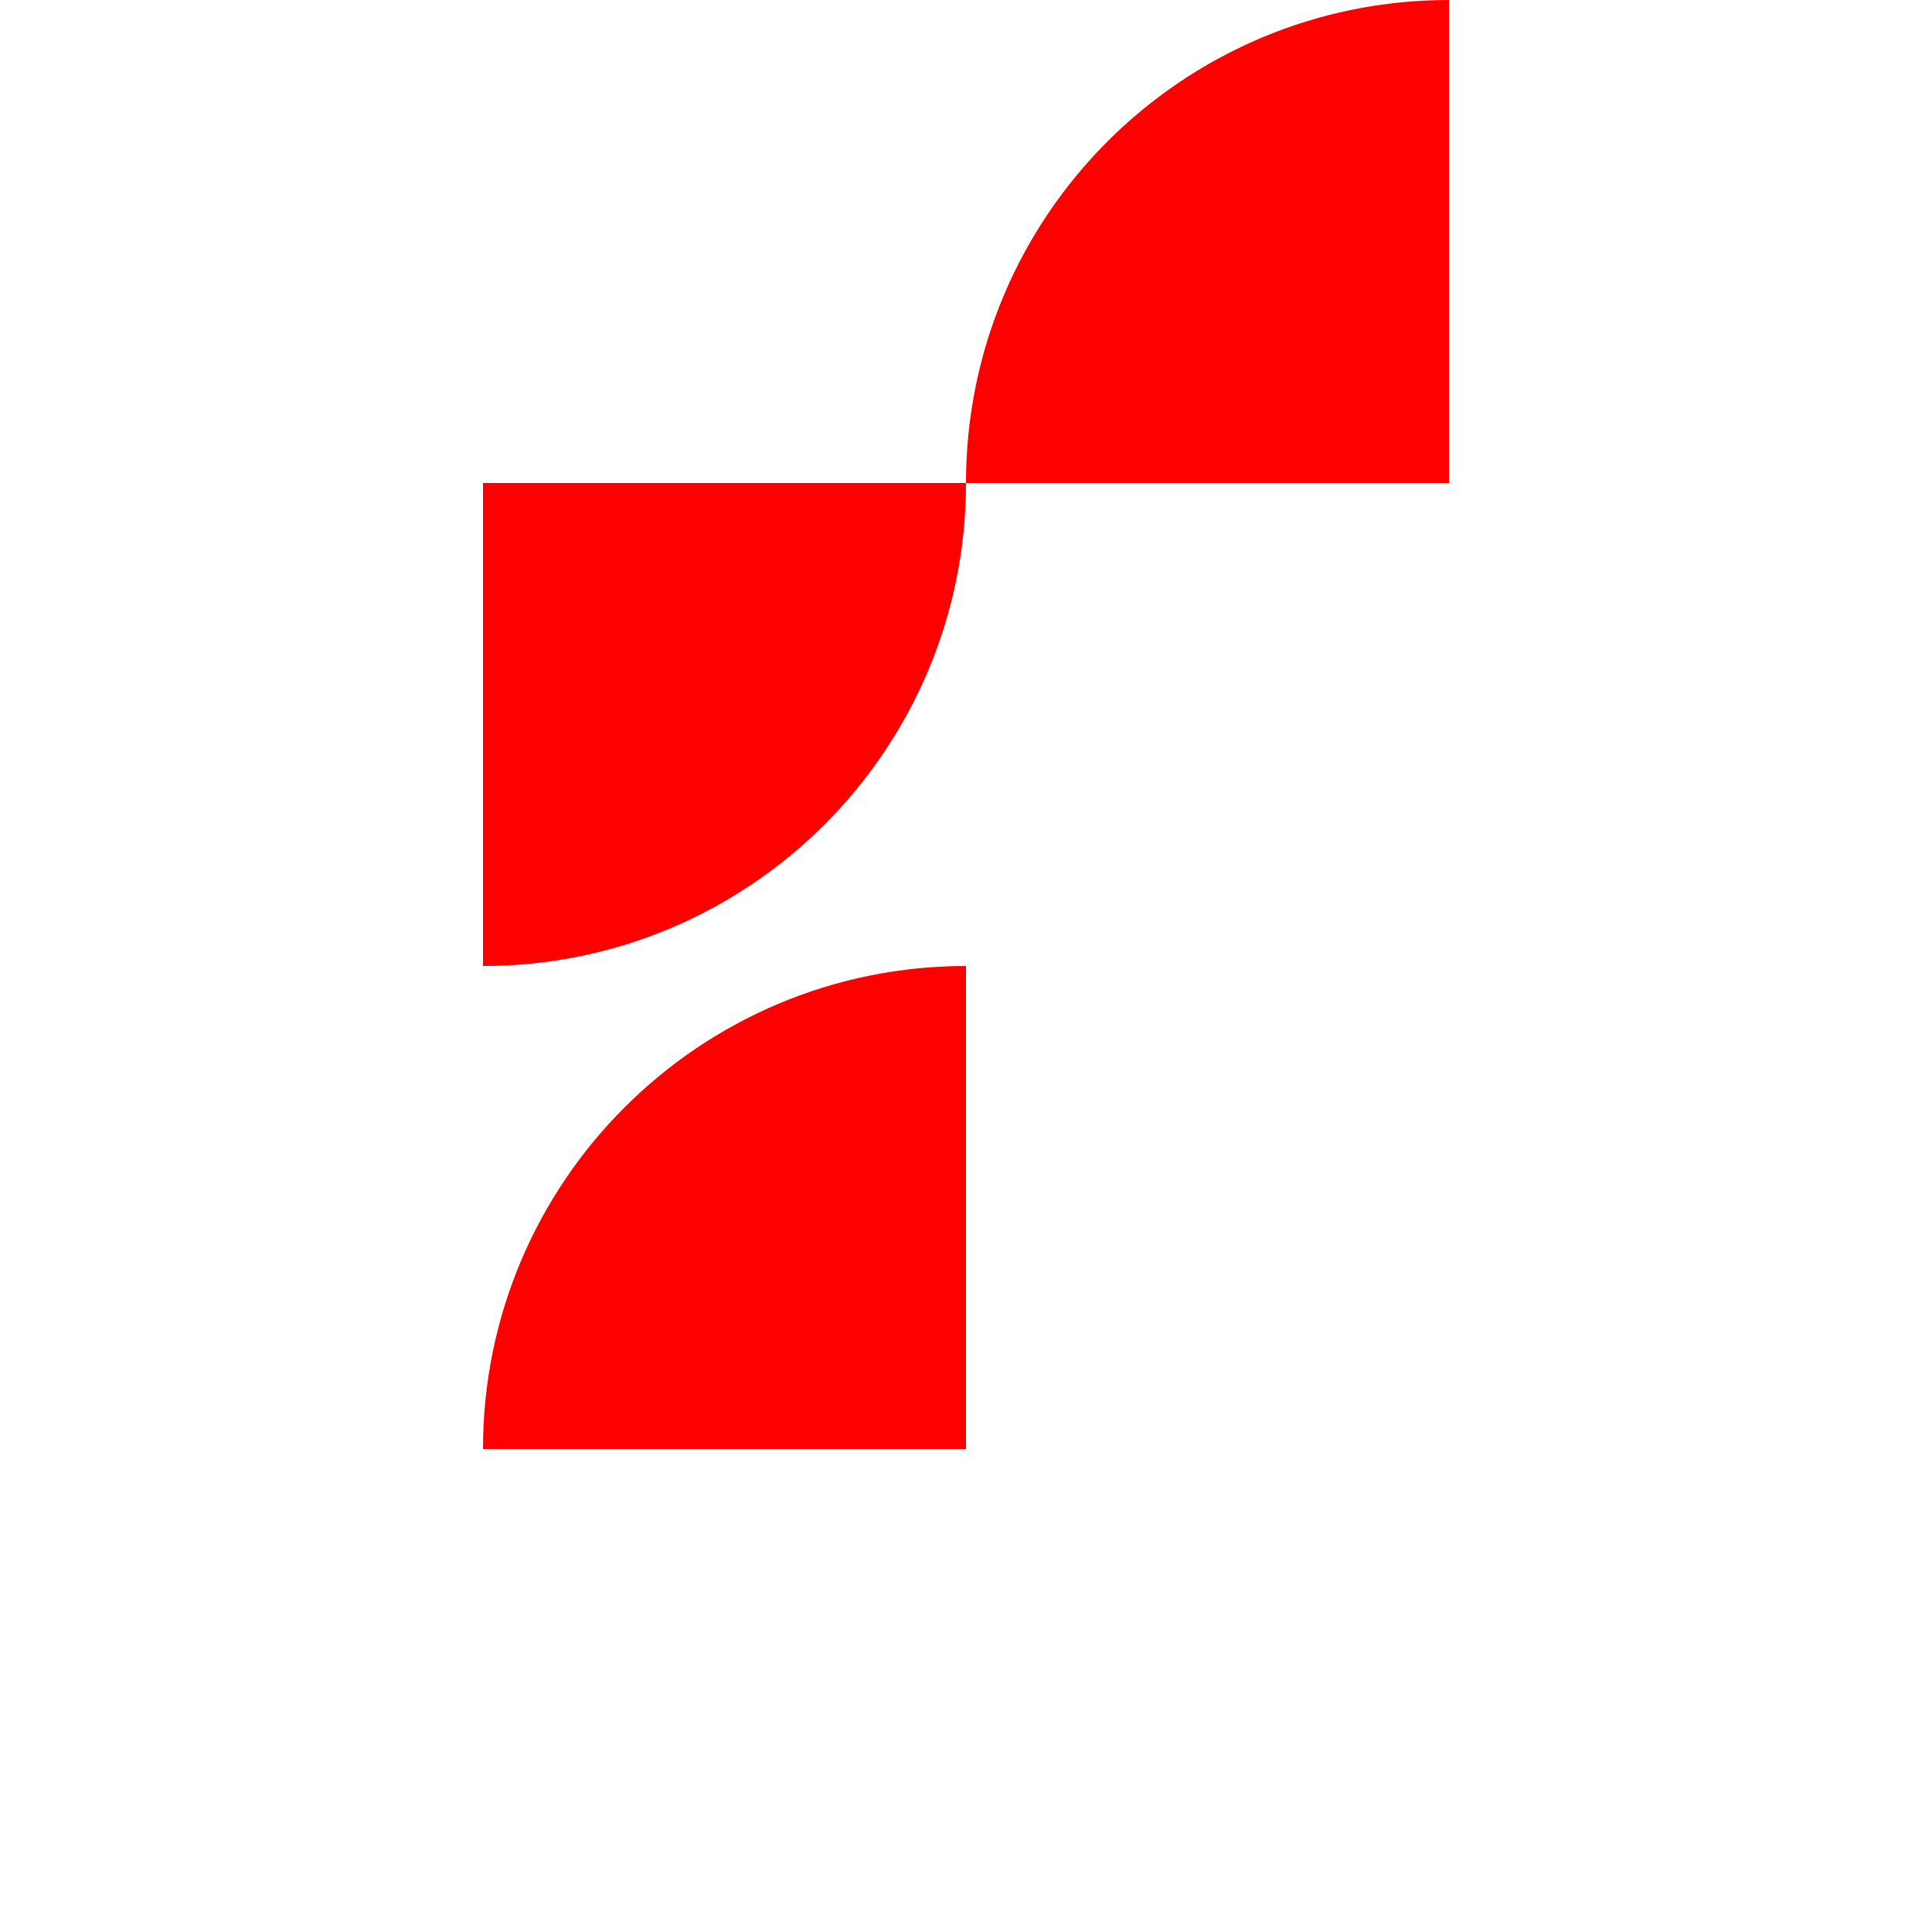
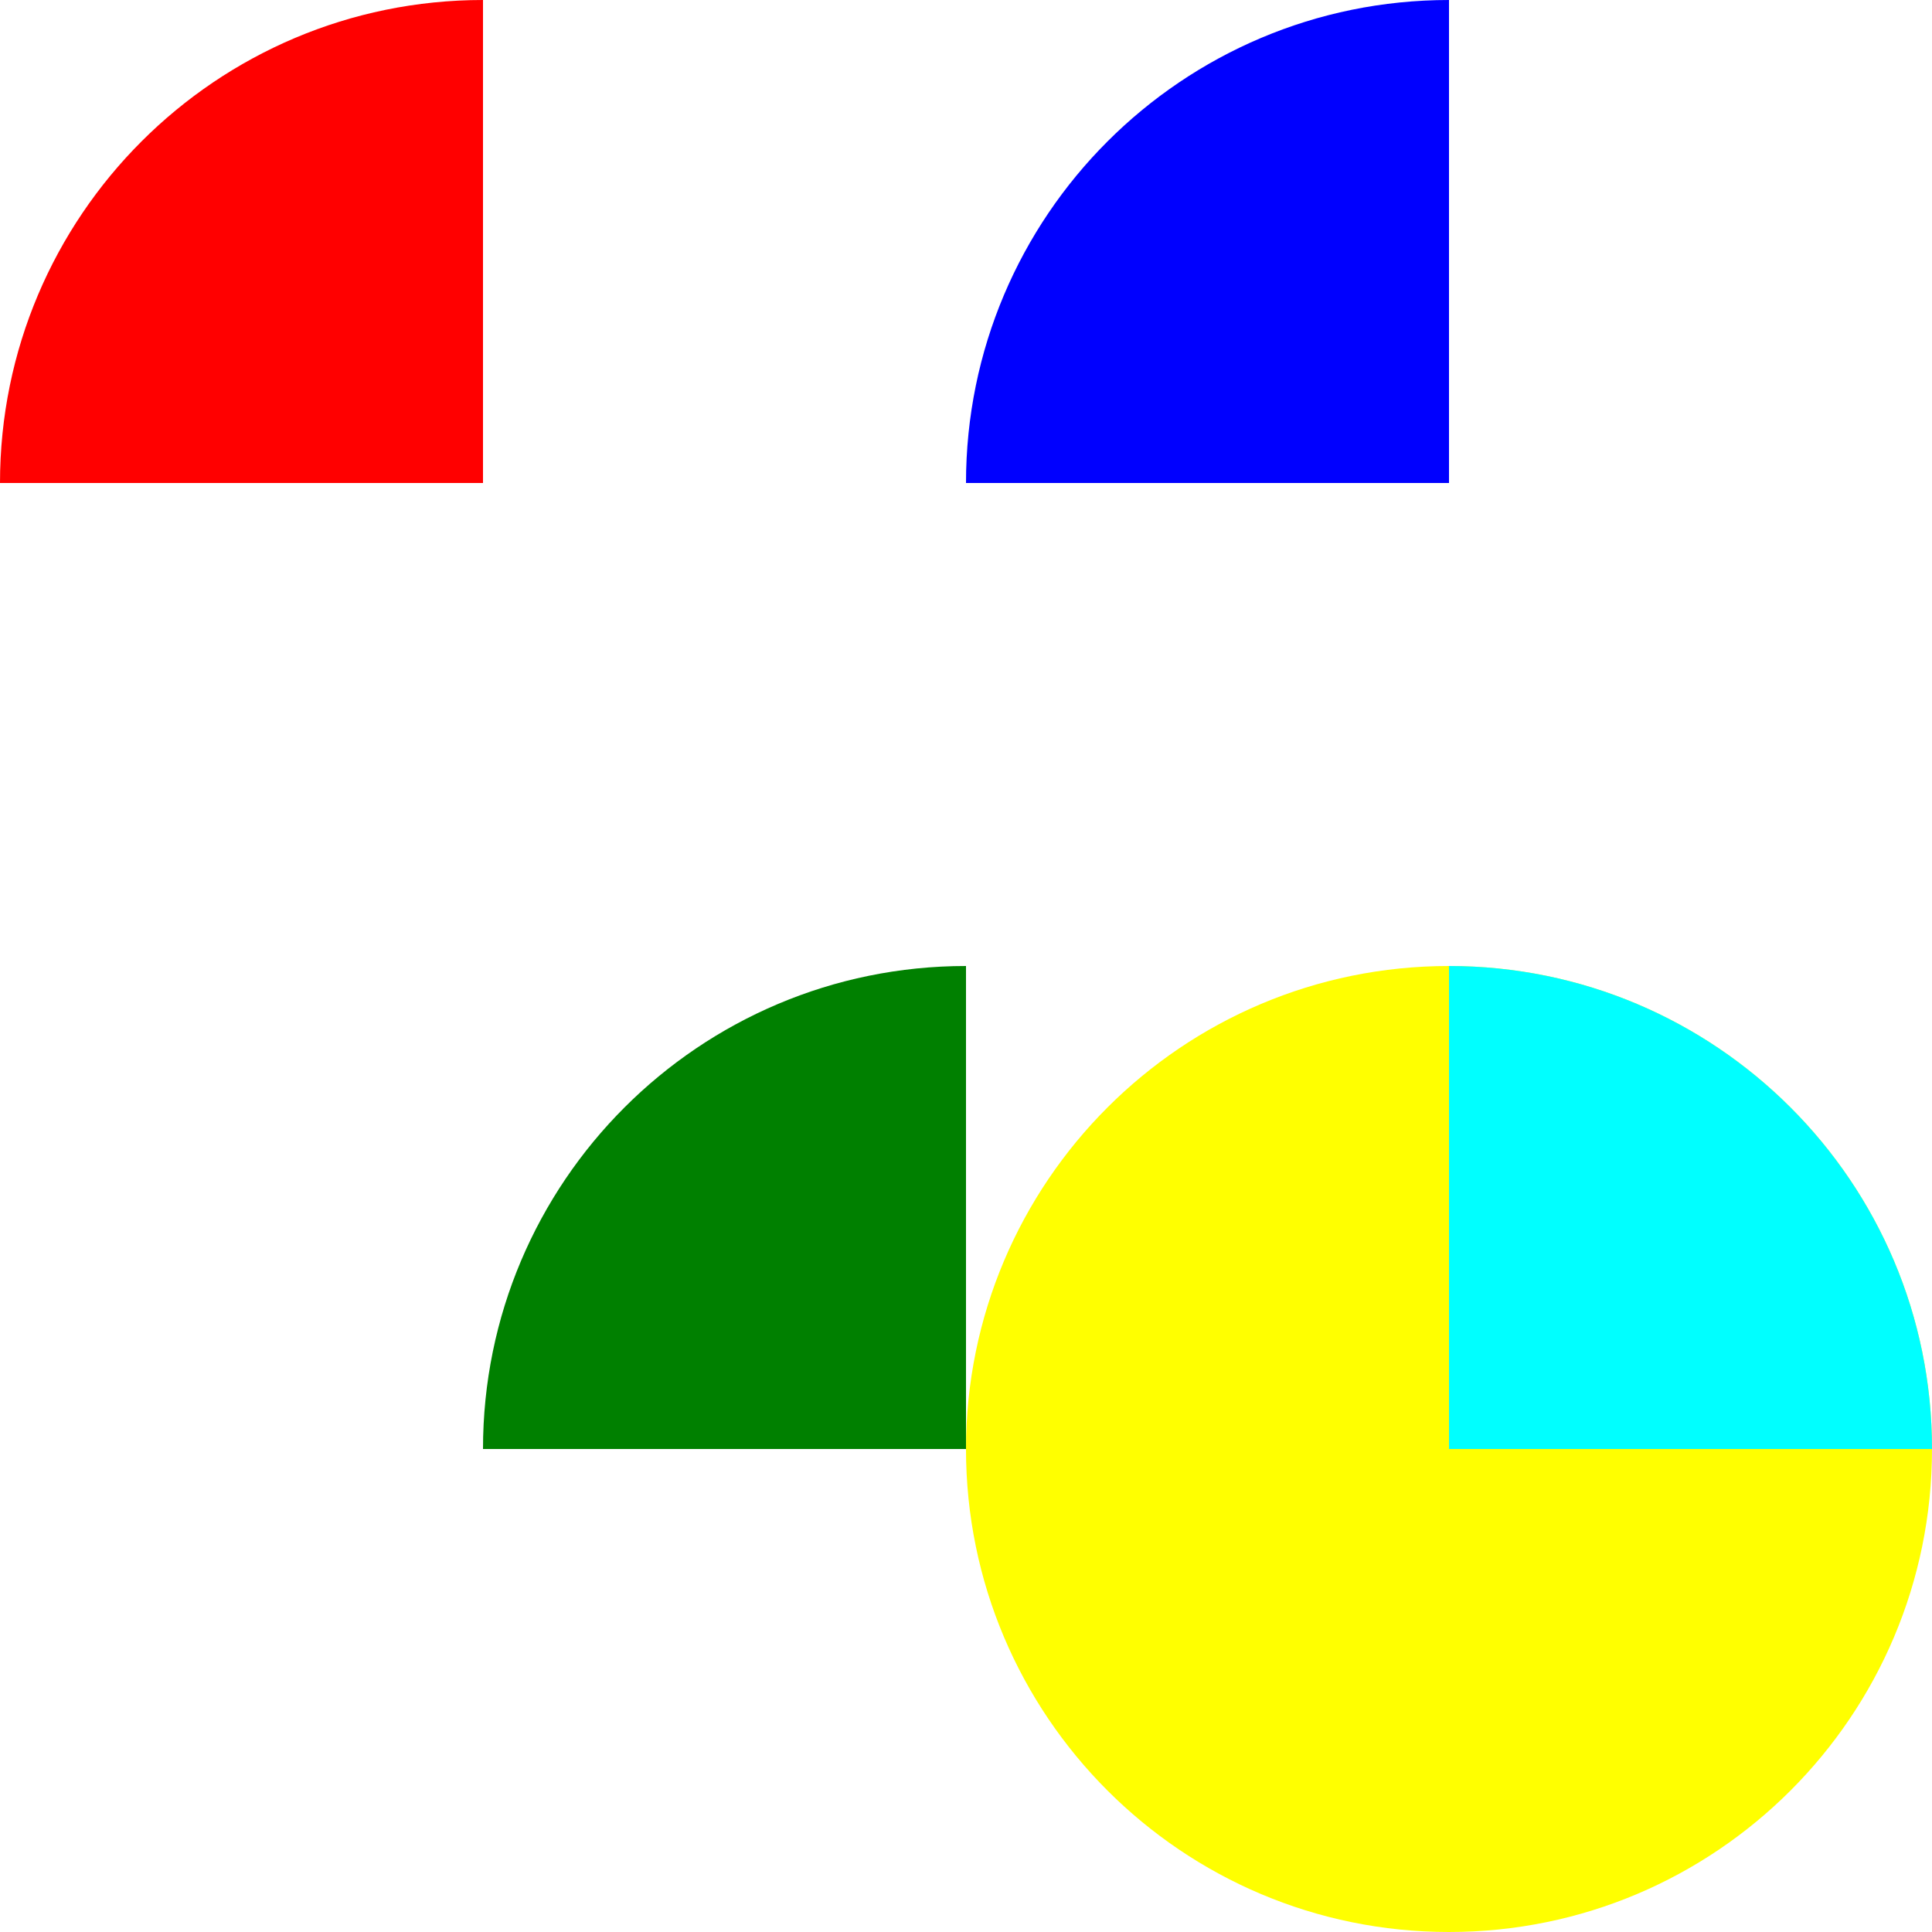
<svg xmlns="http://www.w3.org/2000/svg" width="200" height="200" style="background: transparent;" color-interpolation-filters="sRGB">
  <defs>
-     <clipPath id="clip-path-1" transform="matrix(1,0,0,1,0,0)">
-       <path id="g_svg_rect_1" fill="none" d="M 0,0 l 50,0 l 0,50 l-50 0 z" stroke="none" width="50px" height="50px" />
+     <path id="g_svg_rect_1" fill="none" d="M 0,0 l 50,0 l 0,50 l-50 0 z" stroke="none" width="50px" height="50px" />
+     <clipPath transform="matrix(1,0,0,1,-50,-50)" id="clip-path-1-2">
+       <use href="#g_svg_rect_1" transform="matrix(1,0,0,1,0,0)" />
    </clipPath>
-     <clipPath id="clip-path-3" transform="matrix(1,0,0,1,0,0)">
-       <path id="g_svg_rect_3" fill="none" d="M 0,0 l 50,0 l 0,50 l-50 0 z" stroke="none" width="50px" height="50px" />
+     <path id="g_svg_rect_3" fill="none" d="M 0,0 l 50,0 l 0,50 l-50 0 z" stroke="none" width="50px" height="50px" />
+     <clipPath transform="matrix(1,0,0,1,-100,0)" id="clip-path-3-4">
+       <use href="#g_svg_rect_3" transform="matrix(1,0,0,1,100,0)" />
    </clipPath>
-     <clipPath id="clip-path-6" transform="matrix(1,0,0,1,0,0)">
-       <path id="g_svg_rect_6" fill="none" d="M 0,0 l 50,0 l 0,50 l-50 0 z" stroke="none" width="50px" height="50px" />
+     <path id="g_svg_rect_6" fill="none" d="M 0,0 l 50,0 l 0,50 l-50 0 z" stroke="none" width="50px" height="50px" />
+     <clipPath transform="matrix(1,0,0,1,-50,-100)" id="clip-path-6-7">
+       <use href="#g_svg_rect_6" transform="matrix(1,0,0,1,50,100)" />
+     </clipPath>
+     <clipPath transform="matrix(1,0,0,1,-150,-100)" id="clip-path-10-11">
+       <use href="#g_svg_circle_10" transform="matrix(1,0,0,1,150,150)" />
    </clipPath>
  </defs>
  <g id="g_svg_camera" transform="matrix(1,0,0,1,0,0)">
    <g id="g_svg_g_0" fill="none" stroke="none" visibility="visible" font-size="16px" font-family="sans-serif" font-style="normal" font-weight="normal" font-variant="normal" text-anchor="left" stroke-dashoffset="0px" transform="matrix(1,0,0,1,0,0)">
-       <g clip-path="url(#clip-path-1)" transform="matrix(1,0,0,1,50,50)">
+       <g clip-path="url(#clip-path-1-2)" transform="matrix(1,0,0,1,50,50)">
        <circle id="g_svg_circle_2" fill="rgba(255,0,0,1)" transform="translate(-50,-50)" cx="50" cy="50" stroke="none" r="50px" />
      </g>
-       <g id="g_svg_g_4" fill="none" stroke="none" clip-path="url(#clip-path-3)" transform="matrix(1,0,0,1,100,0)">
+       <g id="g_svg_g_4" fill="none" stroke="none" clip-path="url(#clip-path-3-4)" transform="matrix(1,0,0,1,100,0)">
        <g transform="matrix(1,0,0,1,50,50)">
-           <circle id="g_svg_circle_5" fill="rgba(255,0,0,1)" transform="translate(-50,-50)" cx="50" cy="50" stroke="none" r="50px" />
+           <circle id="g_svg_circle_5" fill="rgba(0,0,255,1)" transform="translate(-50,-50)" cx="50" cy="50" stroke="none" r="50px" />
        </g>
      </g>
-       <g id="g_svg_g_7" fill="none" stroke="none" clip-path="url(#clip-path-6)" transform="matrix(1,0,0,1,50,100)">
+       <g id="g_svg_g_7" fill="none" stroke="none" clip-path="url(#clip-path-6-7)" transform="matrix(1,0,0,1,50,100)">
        <g id="g_svg_g_8" fill="none" stroke="none" transform="matrix(1,0,0,1,0,0)">
          <g transform="matrix(1,0,0,1,50,50)">
-             <circle id="g_svg_circle_9" fill="rgba(255,0,0,1)" transform="translate(-50,-50)" cx="50" cy="50" stroke="none" r="50px" />
+             <circle id="g_svg_circle_9" fill="rgba(0,128,0,1)" transform="translate(-50,-50)" cx="50" cy="50" stroke="none" r="50px" />
          </g>
        </g>
+       </g>
+       <g transform="matrix(1,0,0,1,150,150)">
+         <circle id="g_svg_circle_10" fill="rgba(255,255,0,1)" transform="translate(-50,-50)" cx="50" cy="50" stroke="none" r="50px" />
+       </g>
+       <g clip-path="url(#clip-path-10-11)" transform="matrix(1,0,0,1,150,100)">
+         <path id="g_svg_rect_11" fill="rgba(0,255,255,1)" d="M 0,0 l 50,0 l 0,50 l-50 0 z" stroke="none" width="50px" height="50px" />
      </g>
    </g>
  </g>
</svg>
